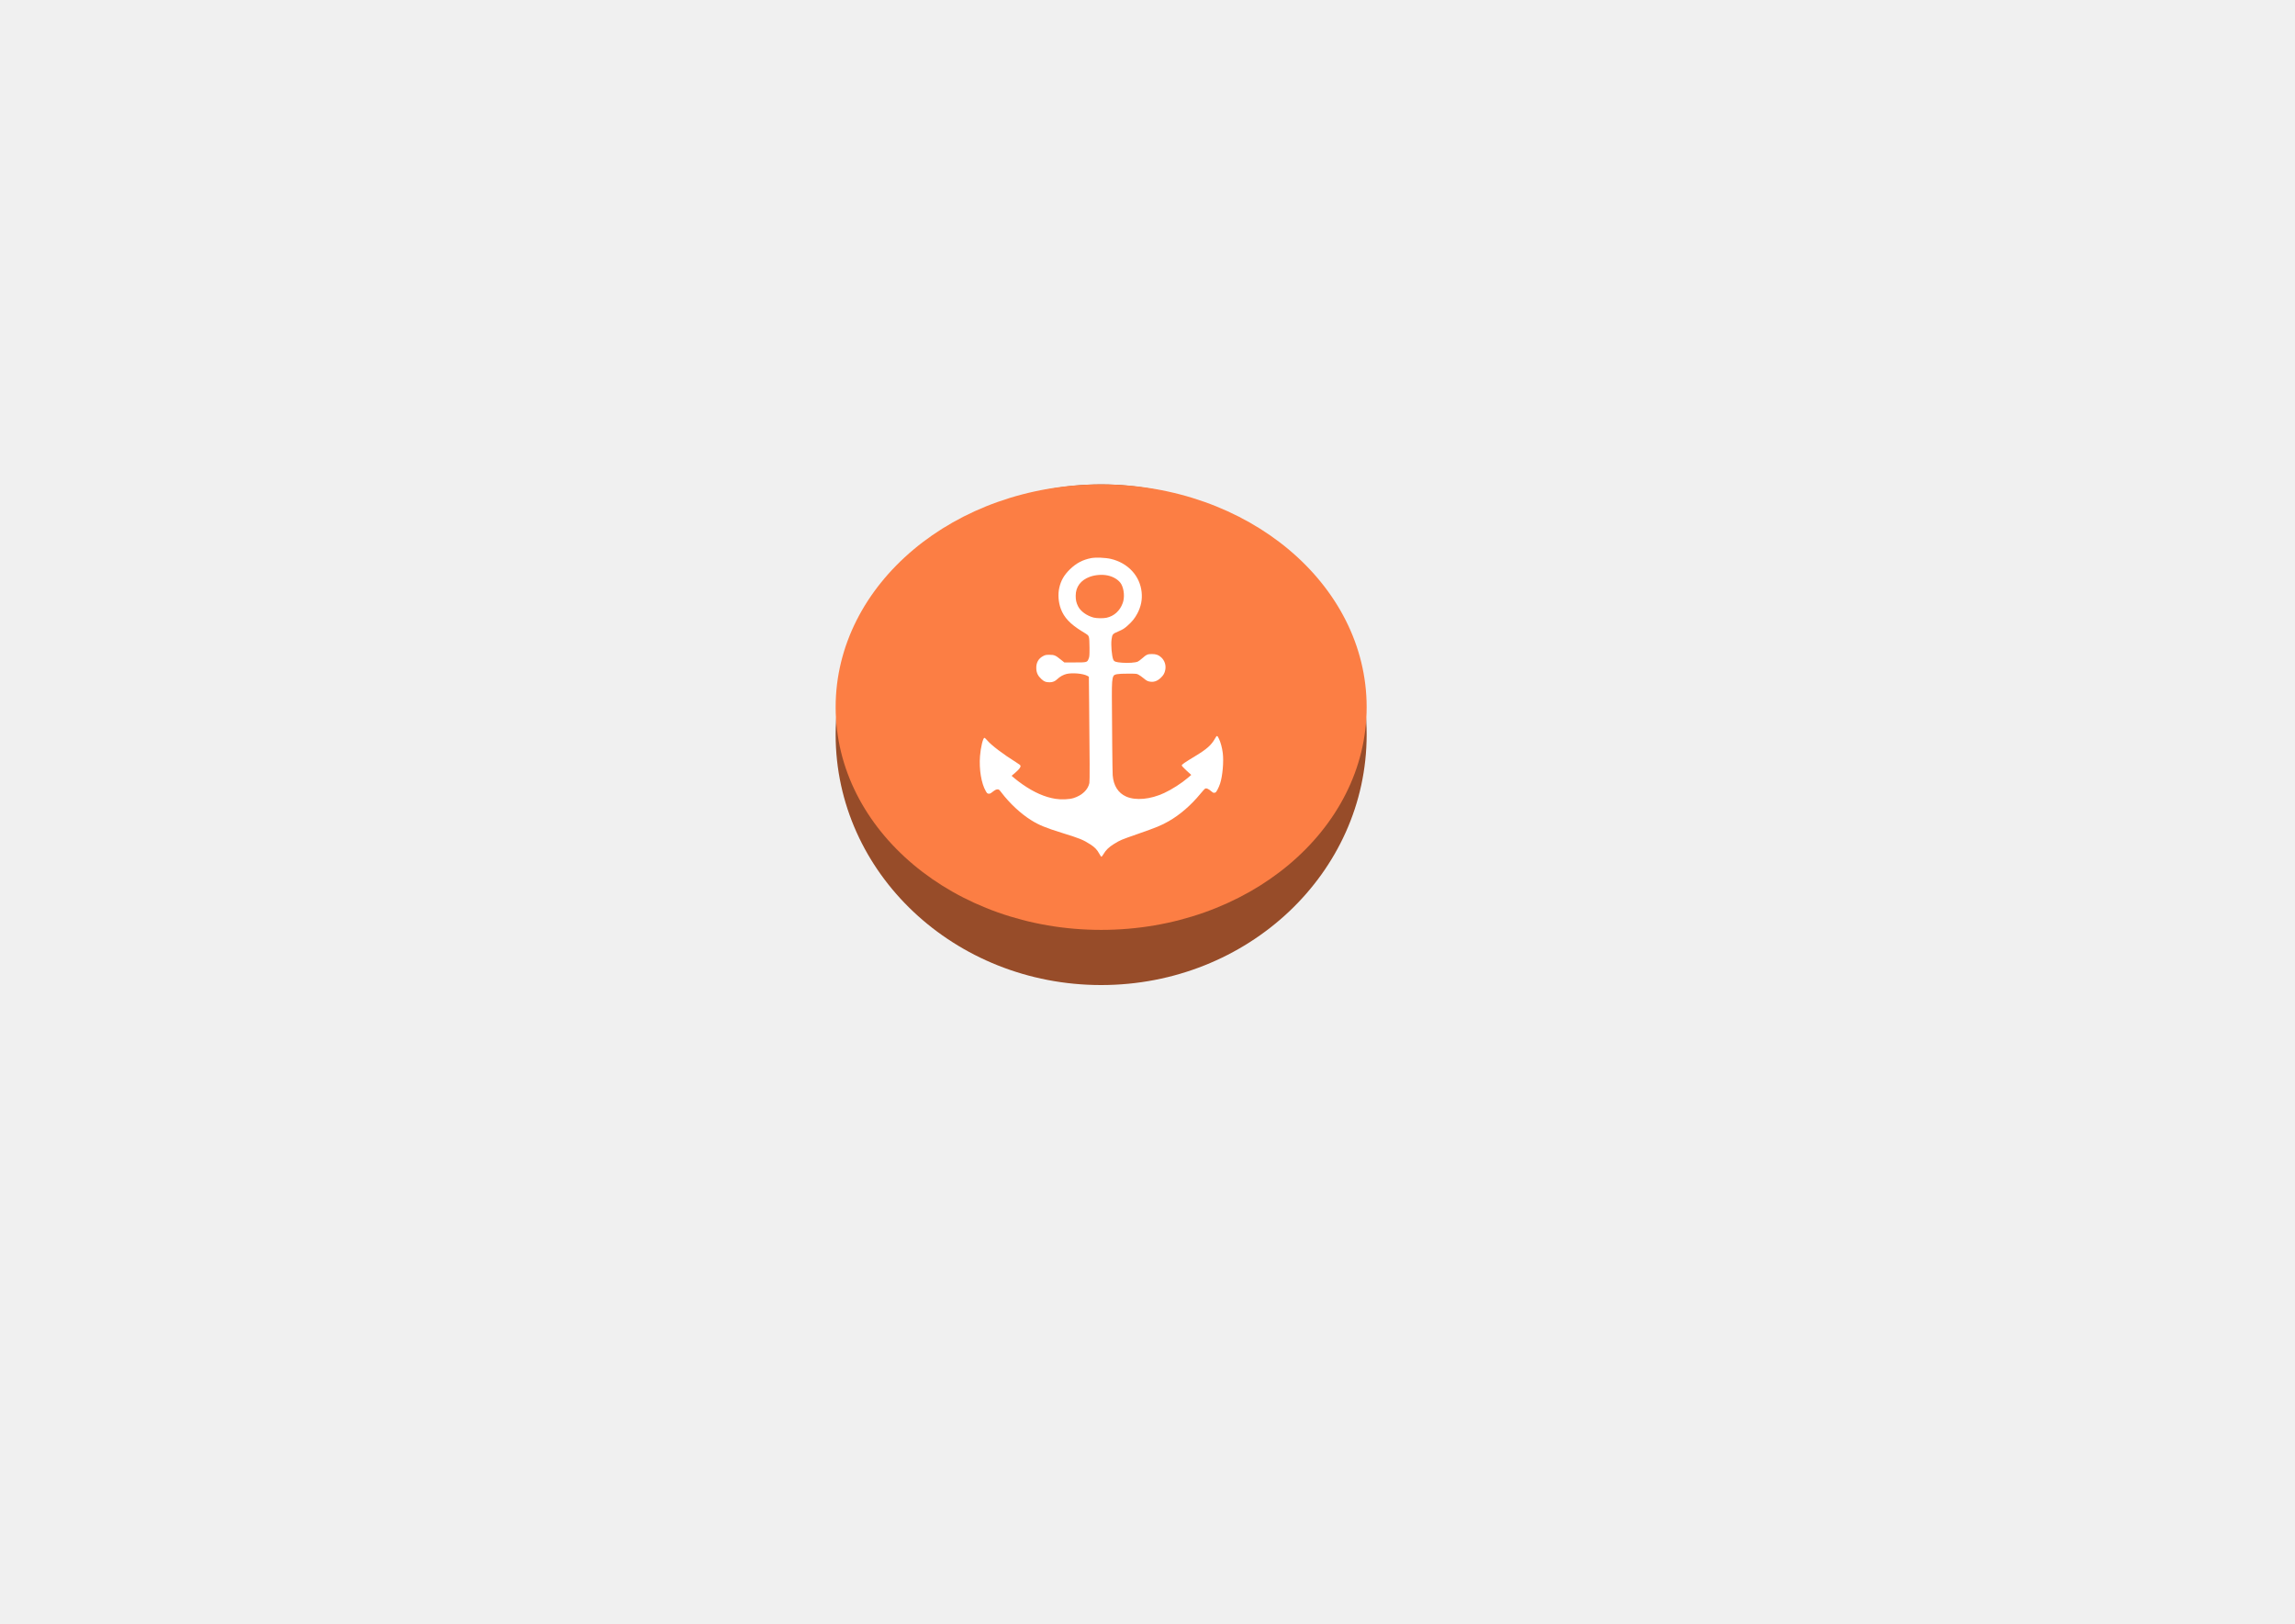
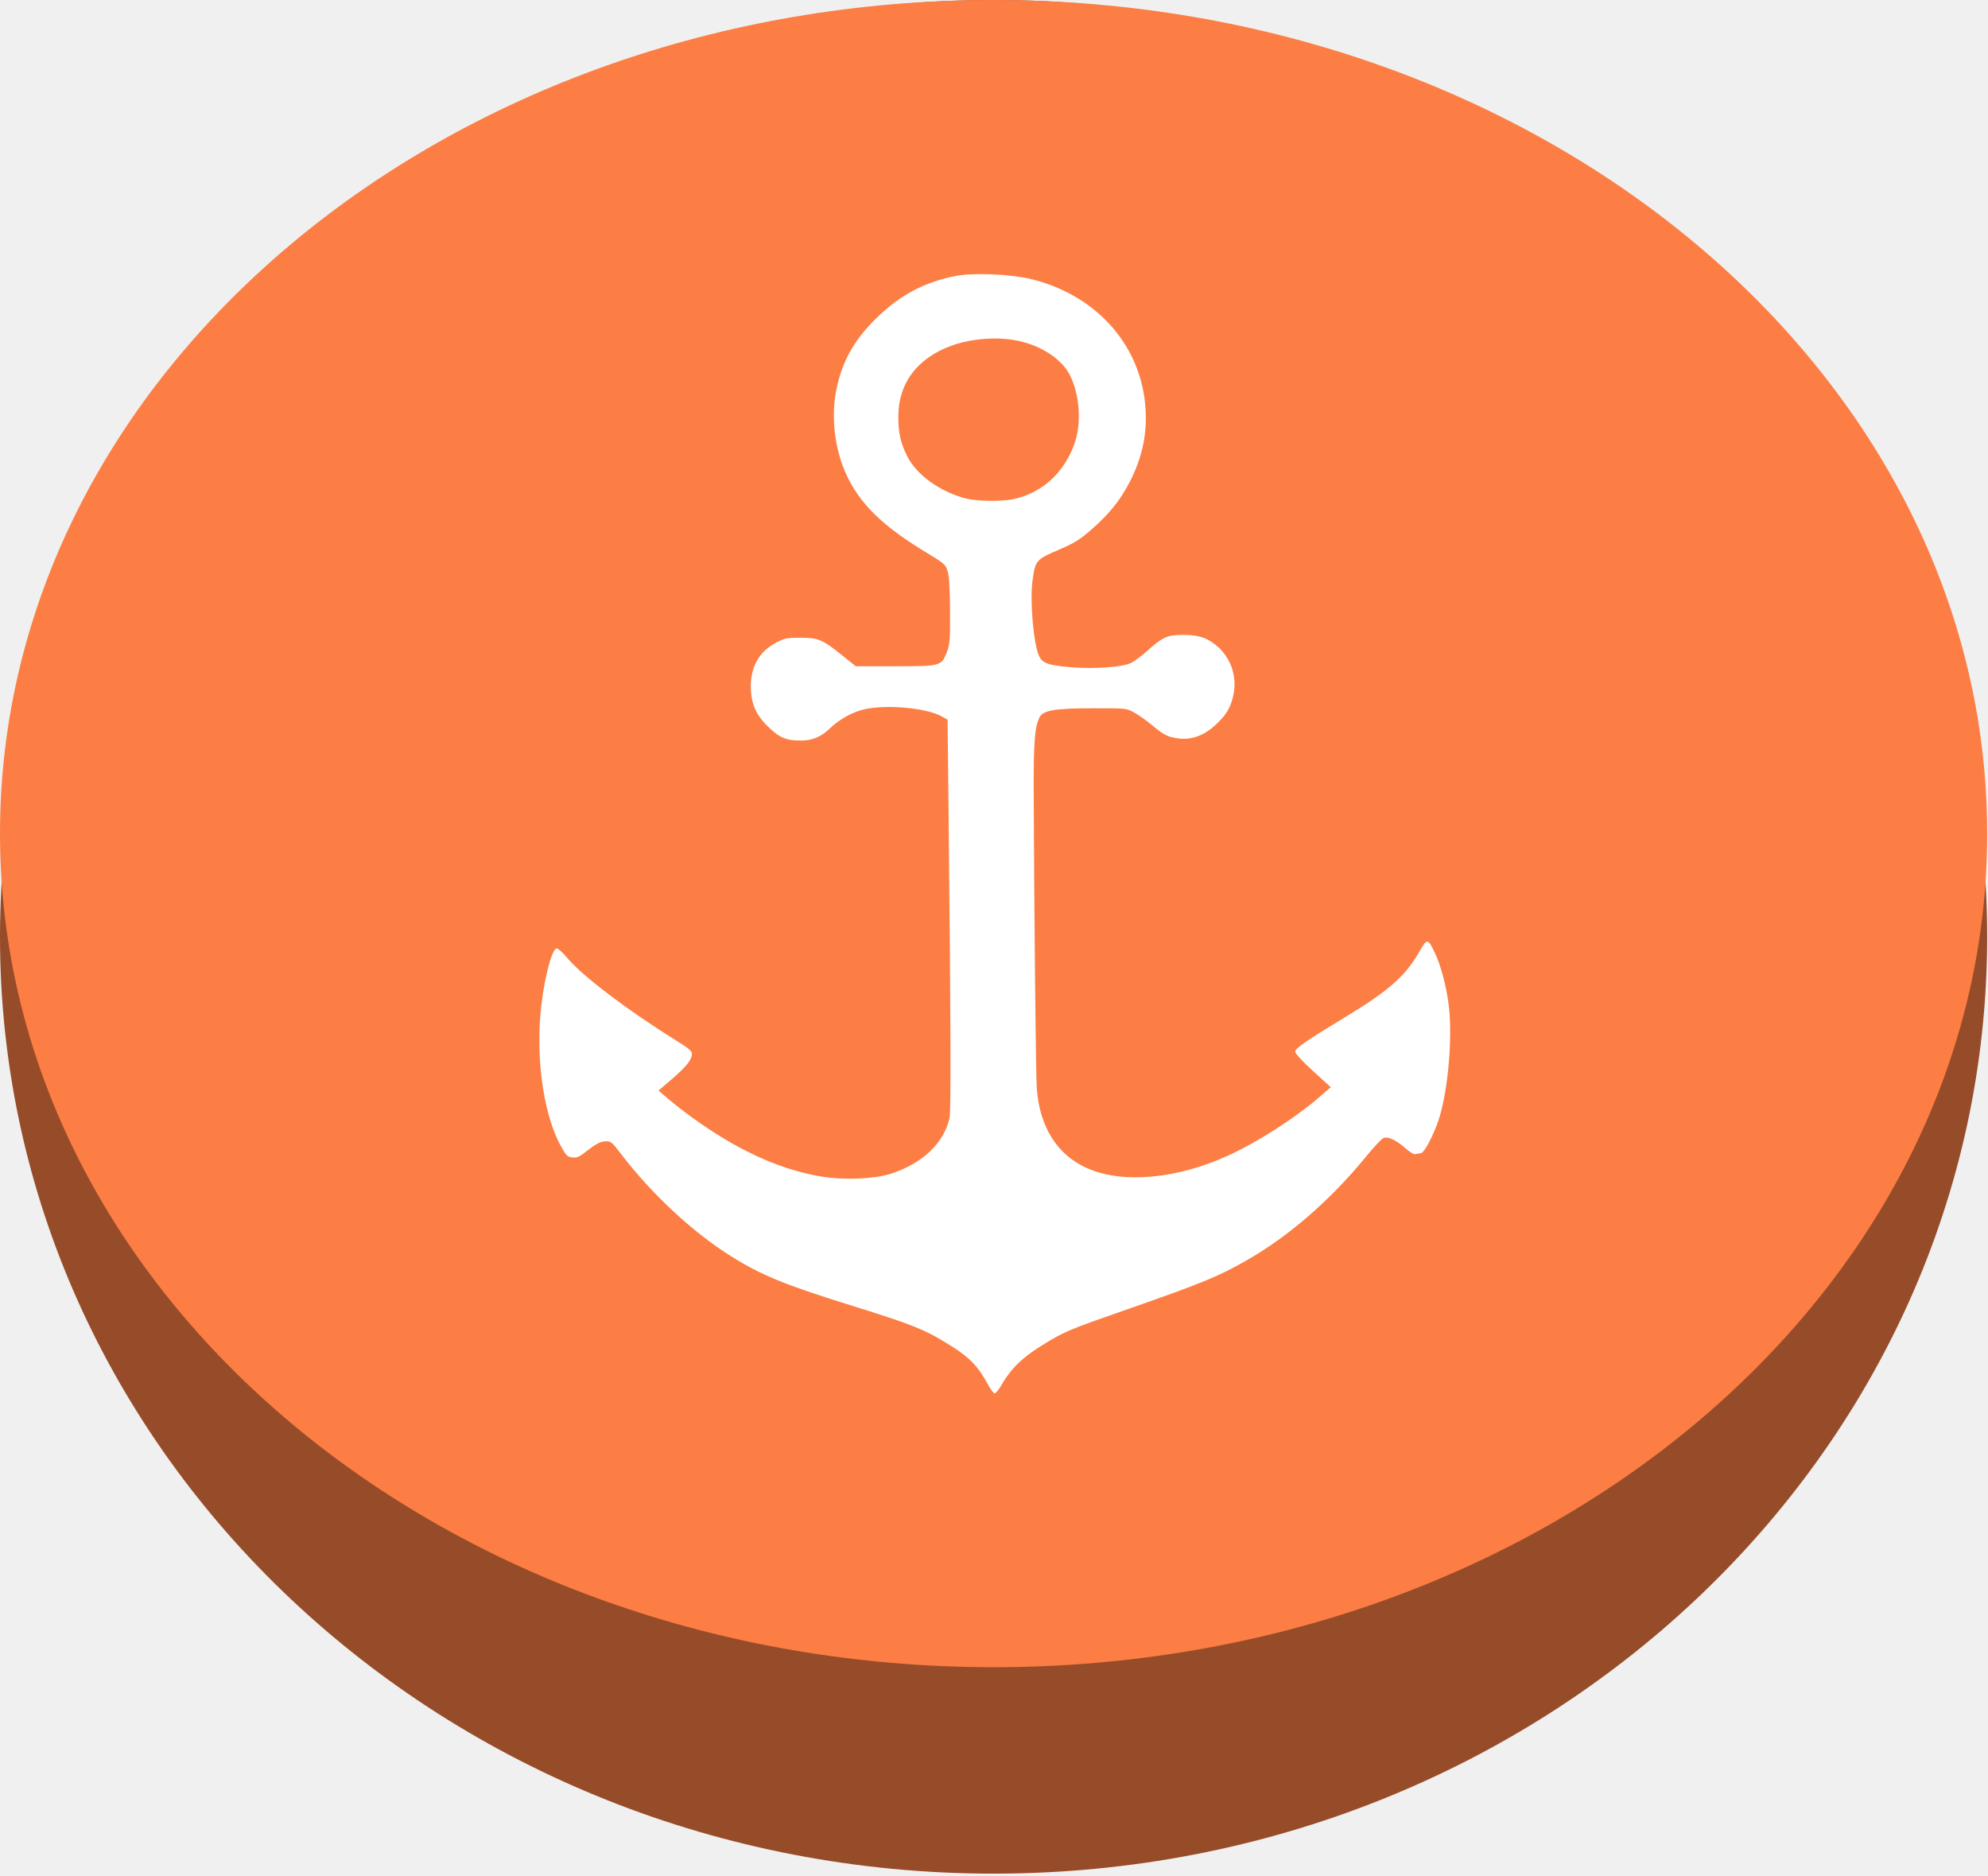
- <svg xmlns="http://www.w3.org/2000/svg" width="100%" height="100%" viewBox="0 0 3508 2481" version="1.1" xml:space="preserve" style="fill-rule:evenodd;clip-rule:evenodd;stroke-linejoin:round;stroke-miterlimit:2;">
-   <g transform="matrix(1.04645,0,0,0.986598,-86.6061,439.262)">
-     <circle cx="1691.2" cy="693.047" r="387.817" style="fill:rgb(151,76,41);" />
-   </g>
-   <g transform="matrix(1.04645,0,0,0.877895,-86.6061,472.441)">
-     <circle cx="1691.2" cy="693.047" r="387.817" style="fill:rgb(252,126,68);" />
-   </g>
-   <g transform="matrix(0.159851,0,0,0.147115,1683.15,1080.86)">
-     <g transform="matrix(1,0,0,1,-2666.67,-2666.67)">
-       <g transform="matrix(0.416667,0,0,-0.416667,0,5333.33)">
-         <path d="M6170,10116C5973,10074 5827,9989 5679,9832C5548,9692 5476,9555 5439,9375C5405,9212 5419,9015 5474,8853C5549,8634 5689,8472 5960,8291C6104,8196 6105,8195 6119,8145C6128,8111 6132,8028 6133,7880C6134,7691 6131,7658 6114,7611C6080,7516 6078,7515 5797,7515L5555,7515L5471,7588C5351,7693 5325,7705 5215,7705C5134,7705 5120,7702 5071,7675C4959,7613 4904,7503 4912,7355C4917,7250 4951,7177 5031,7098C5094,7035 5132,7020 5220,7020C5289,7020 5343,7045 5395,7100C5451,7159 5531,7208 5603,7227C5738,7262 5984,7239 6082,7181L6118,7159L6124,6537C6138,5078 6139,4558 6130,4507C6098,4340 5964,4201 5768,4133C5669,4099 5487,4090 5350,4114C5109,4156 4862,4273 4600,4471C4537,4518 4454,4587 4415,4623L4345,4688L4427,4764C4516,4847 4550,4894 4550,4932C4550,4952 4531,4969 4448,5025C4158,5221 3877,5452 3787,5570C3759,5606 3730,5635 3721,5635C3689,5635 3635,5395 3620,5181C3596,4849 3650,4497 3753,4305C3781,4252 3789,4245 3818,4242C3845,4239 3861,4247 3903,4283C3967,4337 3991,4350 4028,4350C4052,4350 4064,4339 4110,4273C4299,4002 4559,3739 4796,3580C4972,3460 5125,3392 5500,3265C5920,3123 5981,3096 6156,2975C6256,2905 6309,2843 6361,2738C6379,2700 6400,2670 6407,2670C6413,2670 6433,2697 6450,2729C6507,2836 6577,2910 6701,2993C6838,3084 6854,3092 7235,3236C7687,3408 7776,3448 7951,3556C8208,3715 8465,3957 8682,4245C8731,4311 8781,4368 8792,4372C8820,4383 8867,4359 8924,4305C8953,4277 8978,4261 8987,4264C8995,4267 9010,4270 9019,4270C9040,4270 9096,4385 9130,4495C9187,4684 9216,5044 9191,5259C9176,5386 9141,5529 9104,5610C9063,5703 9058,5703 9011,5613C8927,5453 8825,5354 8565,5183C8314,5018 8250,4969 8250,4947C8250,4934 8292,4885 8359,4818L8468,4710L8392,4639C8248,4504 8019,4345 7845,4258C7529,4099 7194,4065 6975,4170C6791,4258 6683,4443 6665,4701C6659,4788 6649,5856 6646,6665C6645,7012 6652,7110 6682,7175C6703,7221 6776,7235 7010,7235C7214,7235 7215,7235 7260,7208C7285,7194 7338,7153 7378,7117C7434,7066 7462,7049 7501,7040C7601,7016 7684,7044 7769,7132C7831,7196 7857,7247 7872,7331C7892,7447 7857,7563 7779,7641C7718,7702 7661,7724 7565,7724C7467,7724 7440,7712 7345,7620C7307,7583 7260,7545 7241,7536C7189,7509 7021,7496 6880,7508C6733,7521 6698,7535 6678,7586C6644,7672 6622,7954 6639,8088C6656,8220 6661,8227 6798,8290C6899,8338 6926,8356 6999,8425C7109,8530 7171,8613 7231,8735C7315,8909 7347,9080 7329,9268C7291,9672 7018,9994 6625,10096C6501,10128 6275,10138 6170,10116ZM6543,9685C6685,9655 6812,9567 6864,9463C6928,9334 6942,9133 6895,8995C6831,8802 6697,8670 6524,8629C6448,8611 6295,8614 6225,8634C6069,8680 5929,8790 5872,8911C5830,9001 5815,9071 5816,9180C5816,9401 5932,9568 6142,9651C6261,9698 6419,9712 6543,9685Z" style="fill:white;fill-rule:nonzero;" />
+ <svg xmlns="http://www.w3.org/2000/svg" width="100%" height="100%" viewBox="0 0 812 766" version="1.1" xml:space="preserve" style="fill-rule:evenodd;clip-rule:evenodd;stroke-linejoin:round;stroke-miterlimit:2;">
+   <g transform="matrix(1,0,0,1,-1277.32,-740.401)">
+     <g transform="matrix(1.04645,0,0,0.986598,-86.6061,439.262)">
+       <circle cx="1691.2" cy="693.047" r="387.817" style="fill:rgb(151,76,41);" />
+     </g>
+     <g transform="matrix(1.04645,0,0,0.877895,-86.6061,472.441)">
+       <circle cx="1691.2" cy="693.047" r="387.817" style="fill:rgb(252,126,68);" />
+     </g>
+     <g transform="matrix(0.159851,0,0,0.147115,1683.15,1080.86)">
+       <g transform="matrix(0.416667,0,0,-0.416667,-2666.67,2666.66)">
+         <g>
+           <path d="M6170,10116C5973,10074 5827,9989 5679,9832C5548,9692 5476,9555 5439,9375C5405,9212 5419,9015 5474,8853C5549,8634 5689,8472 5960,8291C6104,8196 6105,8195 6119,8145C6128,8111 6132,8028 6133,7880C6134,7691 6131,7658 6114,7611C6080,7516 6078,7515 5797,7515L5555,7515L5471,7588C5351,7693 5325,7705 5215,7705C5134,7705 5120,7702 5071,7675C4959,7613 4904,7503 4912,7355C4917,7250 4951,7177 5031,7098C5094,7035 5132,7020 5220,7020C5289,7020 5343,7045 5395,7100C5451,7159 5531,7208 5603,7227C5738,7262 5984,7239 6082,7181L6118,7159L6124,6537C6138,5078 6139,4558 6130,4507C6098,4340 5964,4201 5768,4133C5669,4099 5487,4090 5350,4114C5109,4156 4862,4273 4600,4471C4537,4518 4454,4587 4415,4623L4345,4688L4427,4764C4516,4847 4550,4894 4550,4932C4550,4952 4531,4969 4448,5025C4158,5221 3877,5452 3787,5570C3759,5606 3730,5635 3721,5635C3689,5635 3635,5395 3620,5181C3596,4849 3650,4497 3753,4305C3781,4252 3789,4245 3818,4242C3845,4239 3861,4247 3903,4283C3967,4337 3991,4350 4028,4350C4052,4350 4064,4339 4110,4273C4299,4002 4559,3739 4796,3580C4972,3460 5125,3392 5500,3265C5920,3123 5981,3096 6156,2975C6256,2905 6309,2843 6361,2738C6379,2700 6400,2670 6407,2670C6413,2670 6433,2697 6450,2729C6507,2836 6577,2910 6701,2993C6838,3084 6854,3092 7235,3236C7687,3408 7776,3448 7951,3556C8208,3715 8465,3957 8682,4245C8731,4311 8781,4368 8792,4372C8820,4383 8867,4359 8924,4305C8953,4277 8978,4261 8987,4264C8995,4267 9010,4270 9019,4270C9040,4270 9096,4385 9130,4495C9187,4684 9216,5044 9191,5259C9176,5386 9141,5529 9104,5610C9063,5703 9058,5703 9011,5613C8927,5453 8825,5354 8565,5183C8314,5018 8250,4969 8250,4947C8250,4934 8292,4885 8359,4818L8468,4710L8392,4639C8248,4504 8019,4345 7845,4258C7529,4099 7194,4065 6975,4170C6791,4258 6683,4443 6665,4701C6659,4788 6649,5856 6646,6665C6645,7012 6652,7110 6682,7175C6703,7221 6776,7235 7010,7235C7214,7235 7215,7235 7260,7208C7285,7194 7338,7153 7378,7117C7434,7066 7462,7049 7501,7040C7601,7016 7684,7044 7769,7132C7831,7196 7857,7247 7872,7331C7892,7447 7857,7563 7779,7641C7718,7702 7661,7724 7565,7724C7467,7724 7440,7712 7345,7620C7307,7583 7260,7545 7241,7536C7189,7509 7021,7496 6880,7508C6733,7521 6698,7535 6678,7586C6644,7672 6622,7954 6639,8088C6656,8220 6661,8227 6798,8290C6899,8338 6926,8356 6999,8425C7109,8530 7171,8613 7231,8735C7315,8909 7347,9080 7329,9268C7291,9672 7018,9994 6625,10096C6501,10128 6275,10138 6170,10116ZM6543,9685C6685,9655 6812,9567 6864,9463C6928,9334 6942,9133 6895,8995C6831,8802 6697,8670 6524,8629C6448,8611 6295,8614 6225,8634C6069,8680 5929,8790 5872,8911C5830,9001 5815,9071 5816,9180C5816,9401 5932,9568 6142,9651C6261,9698 6419,9712 6543,9685Z" style="fill:white;fill-rule:nonzero;" />
+         </g>
      </g>
    </g>
  </g>
</svg>
